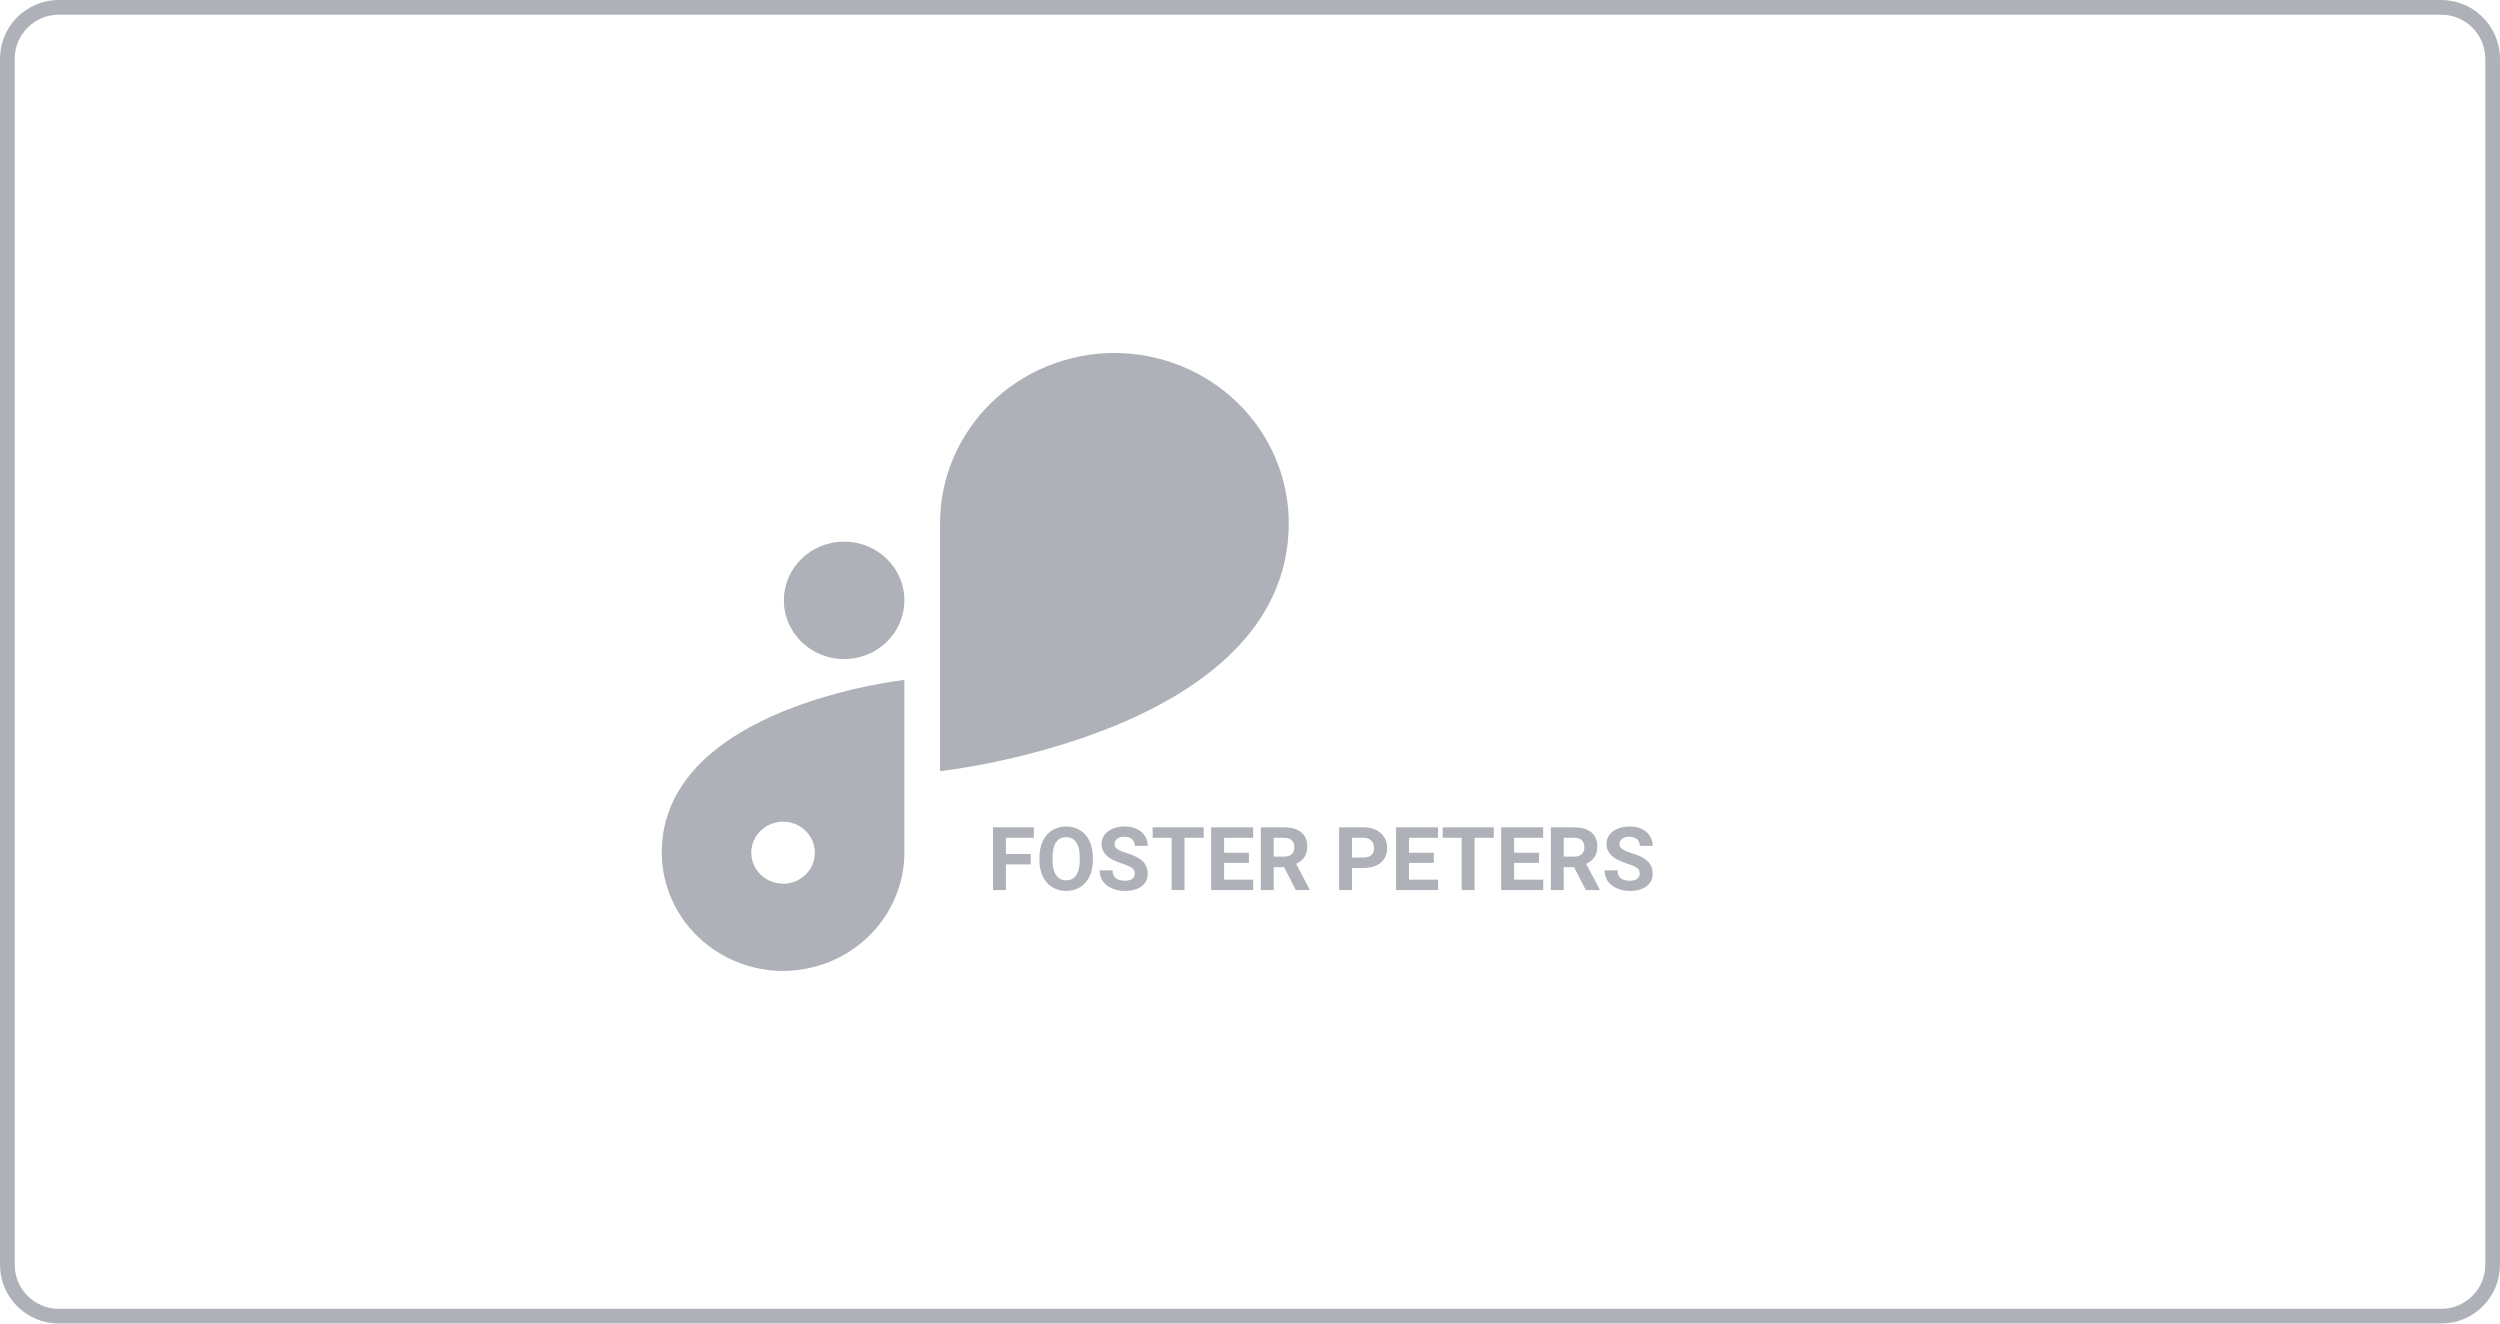
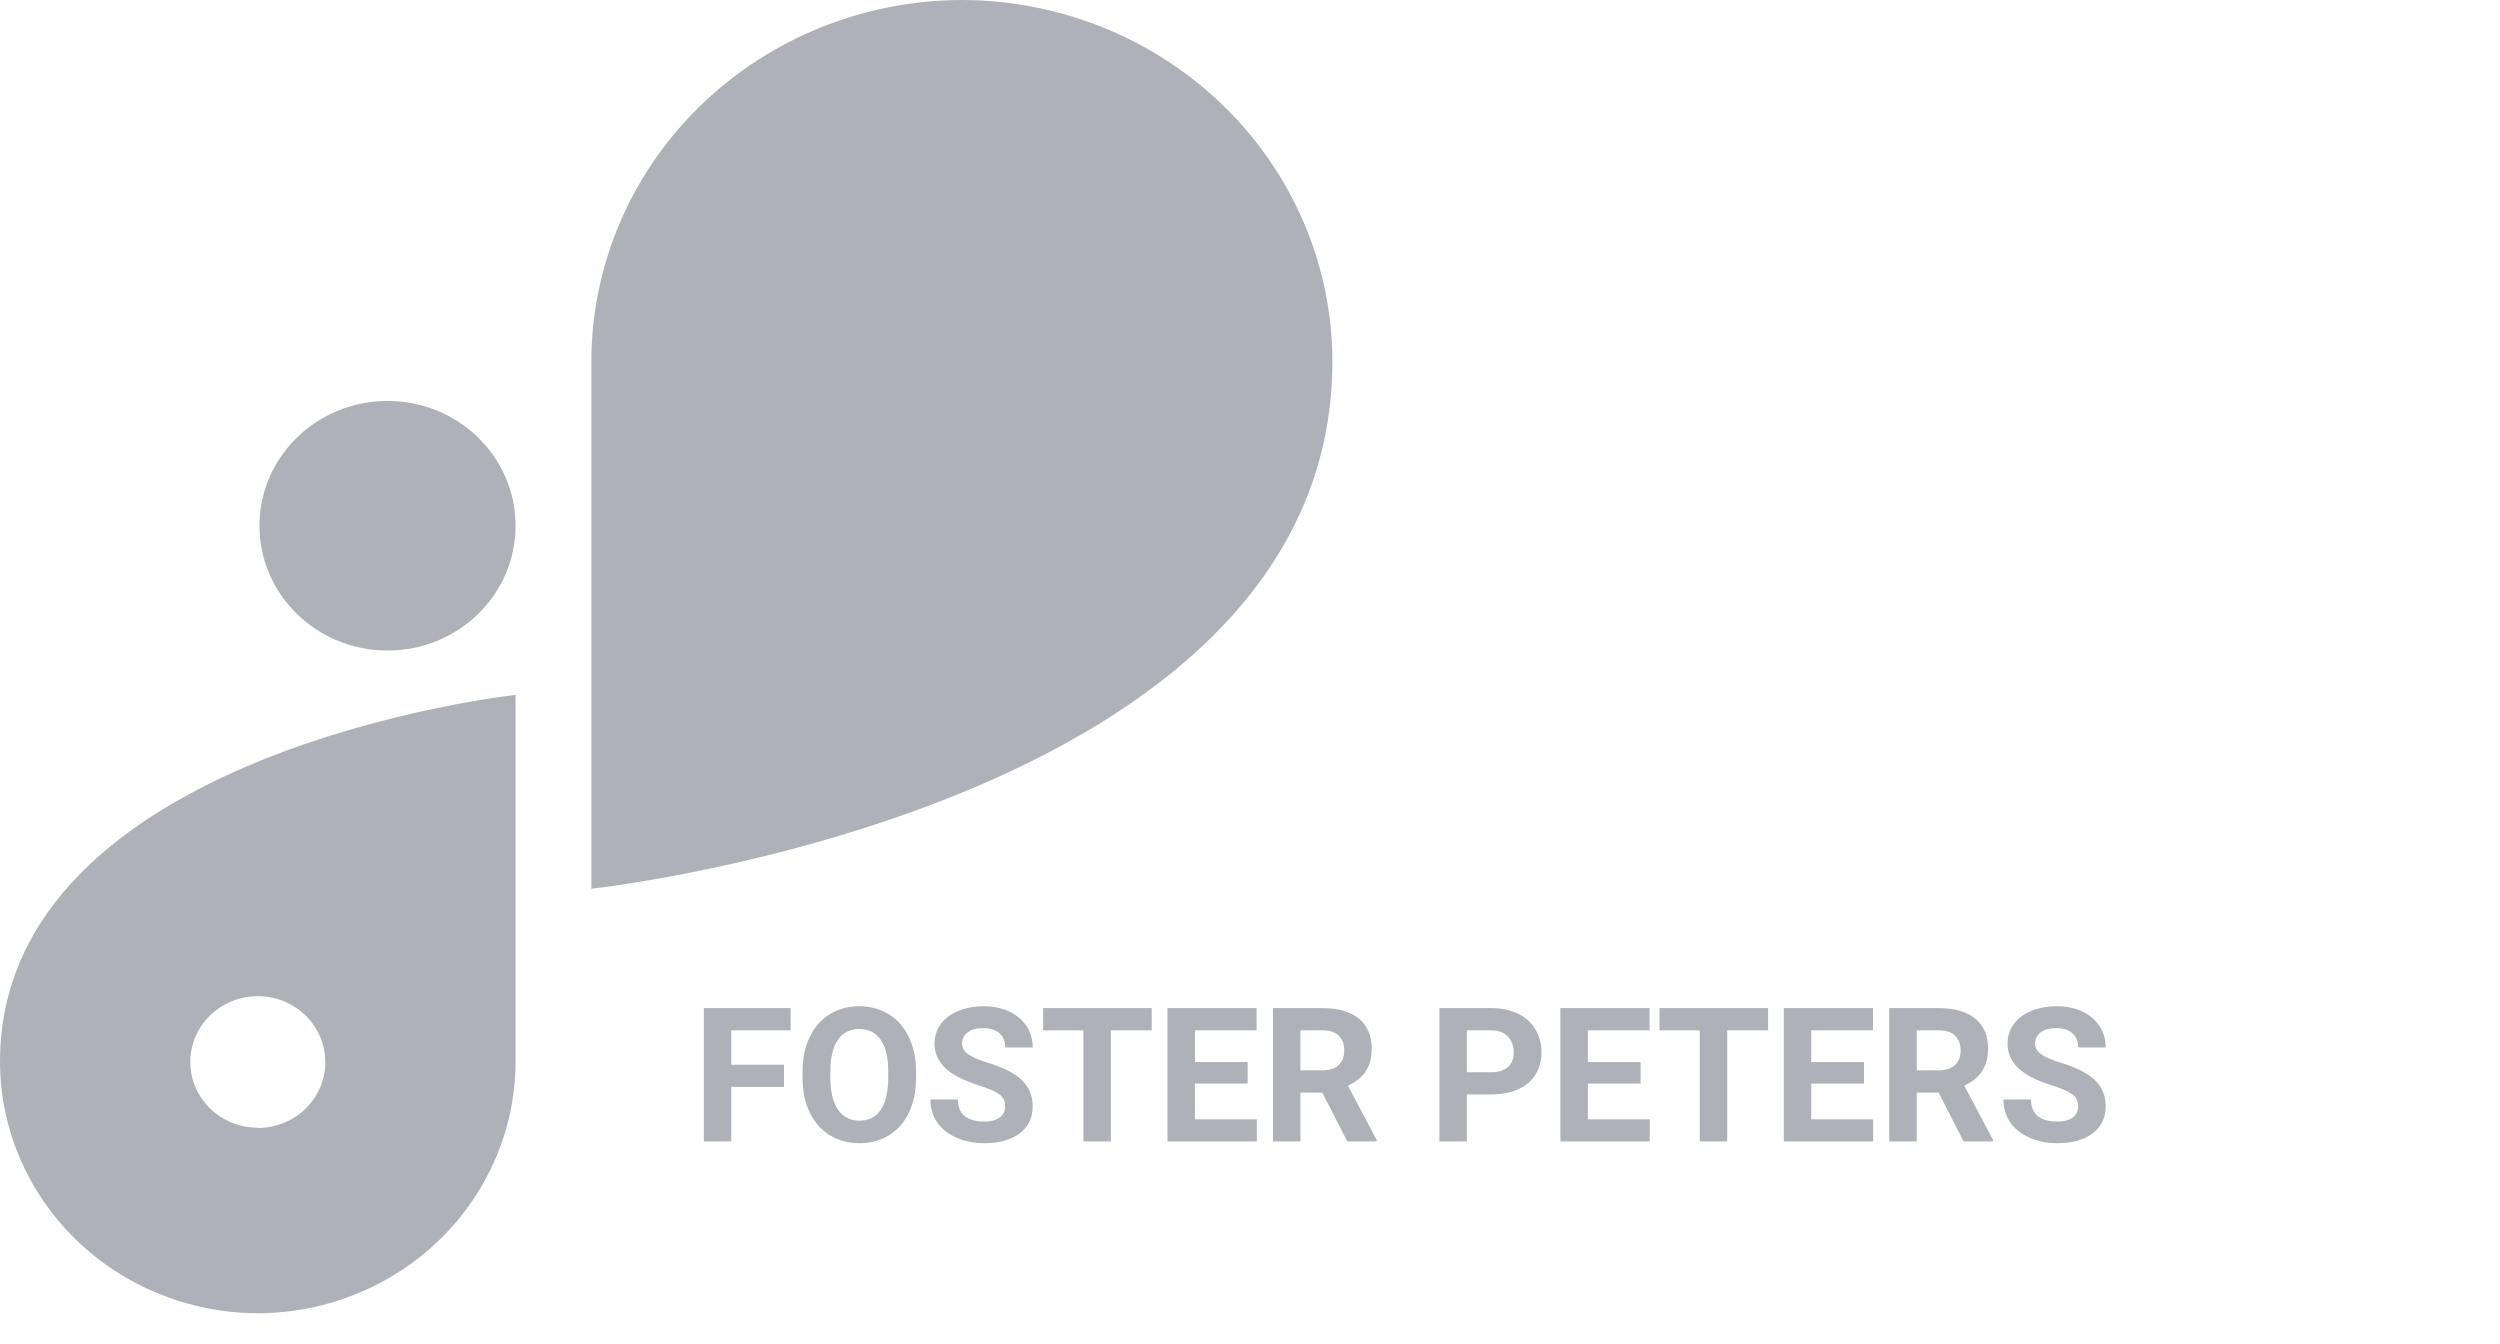
- <svg xmlns="http://www.w3.org/2000/svg" width="170" height="90" viewBox="0 0 170 90" fill="none">
-   <rect x="0.5" y="0.5" width="169" height="89" rx="3.5" stroke="#AFB1B8" />
-   <path d="M57.402 36.831H57.4C55.137 36.831 53.303 38.618 53.303 40.822V40.825C53.303 43.029 55.137 44.817 57.4 44.817H57.402C59.664 44.817 61.498 43.029 61.498 40.825V40.822C61.498 38.618 59.664 36.831 57.402 36.831Z" fill="#AFB1B8" />
-   <path d="M87.637 35.554C87.63 32.492 86.379 29.558 84.158 27.392C81.936 25.227 78.925 24.007 75.783 24V24C72.64 24.006 69.627 25.225 67.404 27.39C65.181 29.556 63.93 32.492 63.923 35.554V52.44C63.923 52.44 87.634 49.867 87.637 35.557V35.554Z" fill="#AFB1B8" />
-   <path d="M45 57.982C45.006 60.113 45.877 62.155 47.422 63.661C48.968 65.168 51.063 66.018 53.249 66.024C55.435 66.018 57.53 65.169 59.075 63.663C60.621 62.156 61.492 60.115 61.498 57.985V46.236C61.498 46.236 45 48.028 45 57.982ZM53.249 60.087C52.822 60.087 52.404 59.964 52.049 59.733C51.694 59.501 51.417 59.173 51.254 58.788C51.09 58.403 51.047 57.98 51.13 57.572C51.214 57.163 51.42 56.788 51.722 56.494C52.024 56.199 52.409 55.999 52.828 55.918C53.247 55.836 53.681 55.878 54.076 56.037C54.471 56.197 54.808 56.467 55.045 56.813C55.283 57.159 55.409 57.566 55.409 57.982C55.41 58.259 55.355 58.534 55.247 58.79C55.139 59.047 54.98 59.28 54.78 59.476C54.579 59.672 54.34 59.828 54.078 59.934C53.815 60.041 53.534 60.095 53.249 60.095V60.087Z" fill="#AFB1B8" />
-   <path d="M70.089 58.781H68.402V60.524H67.523V56.259H70.3V56.971H68.402V58.072H70.089V58.781ZM74.314 58.488C74.314 58.908 74.24 59.276 74.091 59.593C73.943 59.909 73.73 60.153 73.453 60.325C73.177 60.497 72.861 60.583 72.503 60.583C72.15 60.583 71.835 60.498 71.557 60.328C71.28 60.158 71.065 59.916 70.913 59.602C70.76 59.285 70.683 58.922 70.681 58.512V58.301C70.681 57.881 70.756 57.512 70.907 57.193C71.059 56.873 71.273 56.628 71.548 56.458C71.826 56.286 72.142 56.2 72.498 56.2C72.853 56.2 73.168 56.286 73.444 56.458C73.721 56.628 73.935 56.873 74.085 57.193C74.238 57.512 74.314 57.88 74.314 58.298V58.488ZM73.423 58.295C73.423 57.848 73.343 57.508 73.183 57.275C73.023 57.043 72.794 56.927 72.498 56.927C72.203 56.927 71.975 57.042 71.815 57.273C71.655 57.501 71.574 57.837 71.572 58.28V58.488C71.572 58.924 71.652 59.262 71.812 59.502C71.972 59.742 72.203 59.862 72.503 59.862C72.798 59.862 73.025 59.747 73.183 59.517C73.341 59.284 73.421 58.946 73.423 58.503V58.295ZM77.165 59.405C77.165 59.239 77.106 59.112 76.989 59.024C76.872 58.935 76.661 58.841 76.356 58.743C76.051 58.644 75.81 58.546 75.632 58.45C75.148 58.188 74.906 57.836 74.906 57.393C74.906 57.162 74.97 56.957 75.099 56.777C75.23 56.596 75.416 56.454 75.659 56.352C75.903 56.251 76.176 56.2 76.479 56.2C76.784 56.2 77.055 56.256 77.293 56.367C77.532 56.477 77.716 56.632 77.847 56.833C77.98 57.034 78.046 57.263 78.046 57.519H77.168C77.168 57.323 77.106 57.172 76.983 57.065C76.86 56.955 76.687 56.9 76.464 56.9C76.249 56.9 76.082 56.946 75.963 57.038C75.844 57.128 75.785 57.247 75.785 57.395C75.785 57.534 75.854 57.65 75.993 57.744C76.133 57.838 76.339 57.926 76.611 58.008C77.111 58.158 77.475 58.345 77.704 58.567C77.932 58.79 78.046 59.067 78.046 59.399C78.046 59.769 77.907 60.059 77.627 60.27C77.348 60.478 76.972 60.583 76.499 60.583C76.171 60.583 75.873 60.523 75.603 60.404C75.334 60.283 75.127 60.118 74.985 59.909C74.844 59.7 74.774 59.458 74.774 59.183H75.656C75.656 59.653 75.937 59.889 76.499 59.889C76.709 59.889 76.872 59.847 76.989 59.763C77.106 59.677 77.165 59.558 77.165 59.405ZM81.855 56.971H80.548V60.524H79.669V56.971H78.38V56.259H81.855V56.971ZM84.925 58.676H83.238V59.818H85.218V60.524H82.359V56.259H85.212V56.971H83.238V57.987H84.925V58.676ZM87.313 58.963H86.613V60.524H85.734V56.259H87.319C87.823 56.259 88.211 56.371 88.485 56.596C88.758 56.82 88.895 57.138 88.895 57.548C88.895 57.839 88.832 58.082 88.705 58.277C88.58 58.471 88.389 58.625 88.133 58.74L89.056 60.483V60.524H88.113L87.313 58.963ZM86.613 58.251H87.322C87.543 58.251 87.713 58.195 87.835 58.084C87.956 57.971 88.016 57.815 88.016 57.618C88.016 57.417 87.959 57.259 87.843 57.144C87.73 57.028 87.555 56.971 87.319 56.971H86.613V58.251ZM91.939 59.022V60.524H91.06V56.259H92.724C93.044 56.259 93.326 56.317 93.568 56.435C93.812 56.552 93.999 56.719 94.13 56.935C94.261 57.15 94.327 57.395 94.327 57.671C94.327 58.089 94.183 58.419 93.896 58.661C93.611 58.901 93.215 59.022 92.71 59.022H91.939ZM91.939 58.31H92.724C92.957 58.31 93.133 58.255 93.254 58.145C93.377 58.036 93.439 57.88 93.439 57.677C93.439 57.468 93.377 57.299 93.254 57.17C93.131 57.041 92.961 56.975 92.745 56.971H91.939V58.31ZM97.499 58.676H95.812V59.818H97.793V60.524H94.933V56.259H97.787V56.971H95.812V57.987H97.499V58.676ZM101.578 56.971H100.271V60.524H99.392V56.971H98.103V56.259H101.578V56.971ZM104.648 58.676H102.96V59.818H104.941V60.524H102.082V56.259H104.935V56.971H102.96V57.987H104.648V58.676ZM107.036 58.963H106.335V60.524H105.457V56.259H107.042C107.545 56.259 107.934 56.371 108.208 56.596C108.481 56.82 108.618 57.138 108.618 57.548C108.618 57.839 108.554 58.082 108.427 58.277C108.302 58.471 108.112 58.625 107.856 58.74L108.779 60.483V60.524H107.835L107.036 58.963ZM106.335 58.251H107.044C107.265 58.251 107.436 58.195 107.557 58.084C107.678 57.971 107.739 57.815 107.739 57.618C107.739 57.417 107.681 57.259 107.566 57.144C107.453 57.028 107.278 56.971 107.042 56.971H106.335V58.251ZM111.5 59.405C111.5 59.239 111.442 59.112 111.325 59.024C111.208 58.935 110.997 58.841 110.692 58.743C110.387 58.644 110.146 58.546 109.968 58.45C109.484 58.188 109.242 57.836 109.242 57.393C109.242 57.162 109.306 56.957 109.435 56.777C109.566 56.596 109.752 56.454 109.995 56.352C110.239 56.251 110.512 56.2 110.815 56.2C111.12 56.2 111.391 56.256 111.629 56.367C111.868 56.477 112.052 56.632 112.183 56.833C112.316 57.034 112.382 57.263 112.382 57.519H111.503C111.503 57.323 111.442 57.172 111.319 57.065C111.196 56.955 111.023 56.9 110.8 56.9C110.585 56.9 110.418 56.946 110.299 57.038C110.18 57.128 110.121 57.247 110.121 57.395C110.121 57.534 110.19 57.65 110.329 57.744C110.469 57.838 110.675 57.926 110.947 58.008C111.447 58.158 111.811 58.345 112.04 58.567C112.268 58.79 112.382 59.067 112.382 59.399C112.382 59.769 112.243 60.059 111.963 60.27C111.684 60.478 111.308 60.583 110.835 60.583C110.507 60.583 110.208 60.523 109.939 60.404C109.669 60.283 109.463 60.118 109.321 59.909C109.18 59.7 109.11 59.458 109.11 59.183H109.992C109.992 59.653 110.273 59.889 110.835 59.889C111.044 59.889 111.208 59.847 111.325 59.763C111.442 59.677 111.5 59.558 111.5 59.405Z" fill="#AFB1B8" />
+ <svg xmlns="http://www.w3.org/2000/svg" width="80" height="43" viewBox="0 0 80 43" fill="none">
+   <path d="M12.402 12.831H12.399C10.137 12.831 8.303 14.618 8.303 16.822V16.825C8.303 19.029 10.137 20.817 12.399 20.817H12.402C14.665 20.817 16.498 19.029 16.498 16.825V16.822C16.498 14.618 14.665 12.831 12.402 12.831Z" fill="#AFB1B8" />
+   <path d="M42.637 11.555C42.63 8.492 41.38 5.558 39.158 3.392C36.936 1.227 33.925 0.007 30.783 0V0C27.64 0.006 24.627 1.225 22.404 3.39C20.181 5.556 18.93 8.492 18.923 11.555V28.44C18.923 28.44 42.634 25.867 42.637 11.557V11.555Z" fill="#AFB1B8" />
+   <path d="M0 33.982C0.006 36.113 0.877 38.155 2.422 39.661C3.968 41.168 6.063 42.018 8.249 42.024C10.435 42.018 12.53 41.169 14.075 39.663C15.621 38.156 16.492 36.115 16.498 33.985V22.236C16.498 22.236 0 24.028 0 33.982ZM8.249 36.087C7.822 36.087 7.404 35.964 7.049 35.733C6.694 35.501 6.417 35.173 6.253 34.788C6.09 34.403 6.047 33.98 6.131 33.572C6.214 33.163 6.42 32.788 6.722 32.494C7.024 32.199 7.409 31.999 7.828 31.918C8.247 31.836 8.681 31.878 9.076 32.037C9.471 32.197 9.808 32.467 10.045 32.813C10.283 33.159 10.409 33.566 10.409 33.982C10.411 34.259 10.355 34.534 10.247 34.79C10.139 35.047 9.98 35.28 9.78 35.476C9.579 35.672 9.34 35.828 9.078 35.934C8.815 36.041 8.534 36.095 8.249 36.095V36.087Z" fill="#AFB1B8" />
+   <path d="M25.089 34.781H23.402V36.524H22.523V32.259H25.3V32.971H23.402V34.072H25.089V34.781ZM29.314 34.488C29.314 34.908 29.24 35.276 29.091 35.593C28.943 35.909 28.73 36.153 28.453 36.325C28.177 36.497 27.861 36.583 27.503 36.583C27.15 36.583 26.834 36.498 26.557 36.328C26.28 36.158 26.065 35.916 25.913 35.602C25.76 35.285 25.683 34.922 25.681 34.512V34.301C25.681 33.881 25.756 33.512 25.907 33.193C26.059 32.873 26.273 32.628 26.548 32.458C26.826 32.286 27.142 32.2 27.498 32.2C27.853 32.2 28.169 32.286 28.444 32.458C28.721 32.628 28.935 32.873 29.085 33.193C29.238 33.512 29.314 33.88 29.314 34.298V34.488ZM28.423 34.295C28.423 33.848 28.343 33.508 28.183 33.275C28.023 33.043 27.794 32.927 27.498 32.927C27.203 32.927 26.975 33.042 26.815 33.273C26.655 33.501 26.574 33.837 26.572 34.28V34.488C26.572 34.924 26.652 35.262 26.812 35.502C26.972 35.742 27.203 35.862 27.503 35.862C27.798 35.862 28.025 35.747 28.183 35.517C28.341 35.284 28.421 34.946 28.423 34.503V34.295ZM32.165 35.405C32.165 35.239 32.106 35.112 31.989 35.024C31.872 34.935 31.661 34.841 31.356 34.743C31.051 34.644 30.81 34.546 30.632 34.45C30.148 34.188 29.906 33.836 29.906 33.393C29.906 33.162 29.97 32.957 30.099 32.777C30.23 32.596 30.416 32.454 30.659 32.352C30.903 32.251 31.176 32.2 31.479 32.2C31.784 32.2 32.055 32.256 32.294 32.367C32.532 32.477 32.716 32.632 32.847 32.833C32.98 33.034 33.046 33.263 33.046 33.519H32.167C32.167 33.323 32.106 33.172 31.983 33.065C31.86 32.955 31.687 32.9 31.464 32.9C31.25 32.9 31.082 32.946 30.963 33.038C30.844 33.128 30.785 33.247 30.785 33.395C30.785 33.534 30.854 33.65 30.993 33.744C31.133 33.838 31.339 33.926 31.611 34.008C32.111 34.158 32.475 34.345 32.704 34.567C32.932 34.79 33.046 35.067 33.046 35.399C33.046 35.769 32.907 36.059 32.627 36.27C32.348 36.478 31.972 36.583 31.5 36.583C31.171 36.583 30.873 36.523 30.603 36.404C30.334 36.283 30.127 36.118 29.985 35.909C29.844 35.7 29.774 35.458 29.774 35.183H30.656C30.656 35.653 30.937 35.889 31.5 35.889C31.709 35.889 31.872 35.847 31.989 35.763C32.106 35.677 32.165 35.558 32.165 35.405ZM36.855 32.971H35.548V36.524H34.669V32.971H33.38V32.259H36.855V32.971ZM39.925 34.676H38.238V35.818H40.218V36.524H37.359V32.259H40.212V32.971H38.238V33.987H39.925V34.676ZM42.313 34.963H41.613V36.524H40.734V32.259H42.319C42.823 32.259 43.211 32.371 43.485 32.596C43.758 32.82 43.895 33.138 43.895 33.548C43.895 33.839 43.831 34.082 43.705 34.277C43.58 34.471 43.389 34.625 43.133 34.74L44.056 36.483V36.524H43.113L42.313 34.963ZM41.613 34.251H42.322C42.542 34.251 42.713 34.195 42.834 34.084C42.956 33.971 43.016 33.815 43.016 33.618C43.016 33.417 42.959 33.259 42.843 33.144C42.73 33.028 42.555 32.971 42.319 32.971H41.613V34.251ZM46.939 35.022V36.524H46.06V32.259H47.724C48.044 32.259 48.326 32.317 48.568 32.435C48.812 32.552 48.999 32.719 49.13 32.935C49.261 33.15 49.327 33.395 49.327 33.671C49.327 34.089 49.183 34.419 48.896 34.661C48.611 34.901 48.215 35.022 47.709 35.022H46.939ZM46.939 34.31H47.724C47.956 34.31 48.133 34.255 48.254 34.145C48.377 34.036 48.439 33.88 48.439 33.677C48.439 33.468 48.377 33.299 48.254 33.17C48.131 33.041 47.961 32.975 47.745 32.971H46.939V34.31ZM52.499 34.676H50.812V35.818H52.792V36.524H49.933V32.259H52.787V32.971H50.812V33.987H52.499V34.676ZM56.578 32.971H55.271V36.524H54.392V32.971H53.103V32.259H56.578V32.971ZM59.648 34.676H57.96V35.818H59.941V36.524H57.081V32.259H59.935V32.971H57.96V33.987H59.648V34.676ZM62.036 34.963H61.335V36.524H60.456V32.259H62.041C62.545 32.259 62.934 32.371 63.208 32.596C63.481 32.82 63.618 33.138 63.618 33.548C63.618 33.839 63.554 34.082 63.427 34.277C63.302 34.471 63.112 34.625 62.856 34.74L63.779 36.483V36.524H62.835L62.036 34.963ZM61.335 34.251H62.044C62.265 34.251 62.436 34.195 62.557 34.084C62.678 33.971 62.739 33.815 62.739 33.618C62.739 33.417 62.681 33.259 62.566 33.144C62.453 33.028 62.278 32.971 62.041 32.971H61.335V34.251ZM66.501 35.405C66.501 35.239 66.442 35.112 66.325 35.024C66.207 34.935 65.997 34.841 65.692 34.743C65.387 34.644 65.146 34.546 64.968 34.45C64.484 34.188 64.242 33.836 64.242 33.393C64.242 33.162 64.306 32.957 64.435 32.777C64.566 32.596 64.752 32.454 64.995 32.352C65.239 32.251 65.512 32.2 65.815 32.2C66.12 32.2 66.391 32.256 66.629 32.367C66.868 32.477 67.052 32.632 67.183 32.833C67.316 33.034 67.382 33.263 67.382 33.519H66.503C66.503 33.323 66.442 33.172 66.319 33.065C66.196 32.955 66.023 32.9 65.8 32.9C65.585 32.9 65.418 32.946 65.299 33.038C65.18 33.128 65.121 33.247 65.121 33.395C65.121 33.534 65.19 33.65 65.329 33.744C65.469 33.838 65.675 33.926 65.947 34.008C66.447 34.158 66.811 34.345 67.04 34.567C67.268 34.79 67.382 35.067 67.382 35.399C67.382 35.769 67.243 36.059 66.963 36.27C66.684 36.478 66.308 36.583 65.835 36.583C65.507 36.583 65.209 36.523 64.939 36.404C64.669 36.283 64.463 36.118 64.321 35.909C64.18 35.7 64.11 35.458 64.11 35.183H64.992C64.992 35.653 65.273 35.889 65.835 35.889C66.044 35.889 66.207 35.847 66.325 35.763C66.442 35.677 66.501 35.558 66.501 35.405Z" fill="#AFB1B8" />
</svg>
